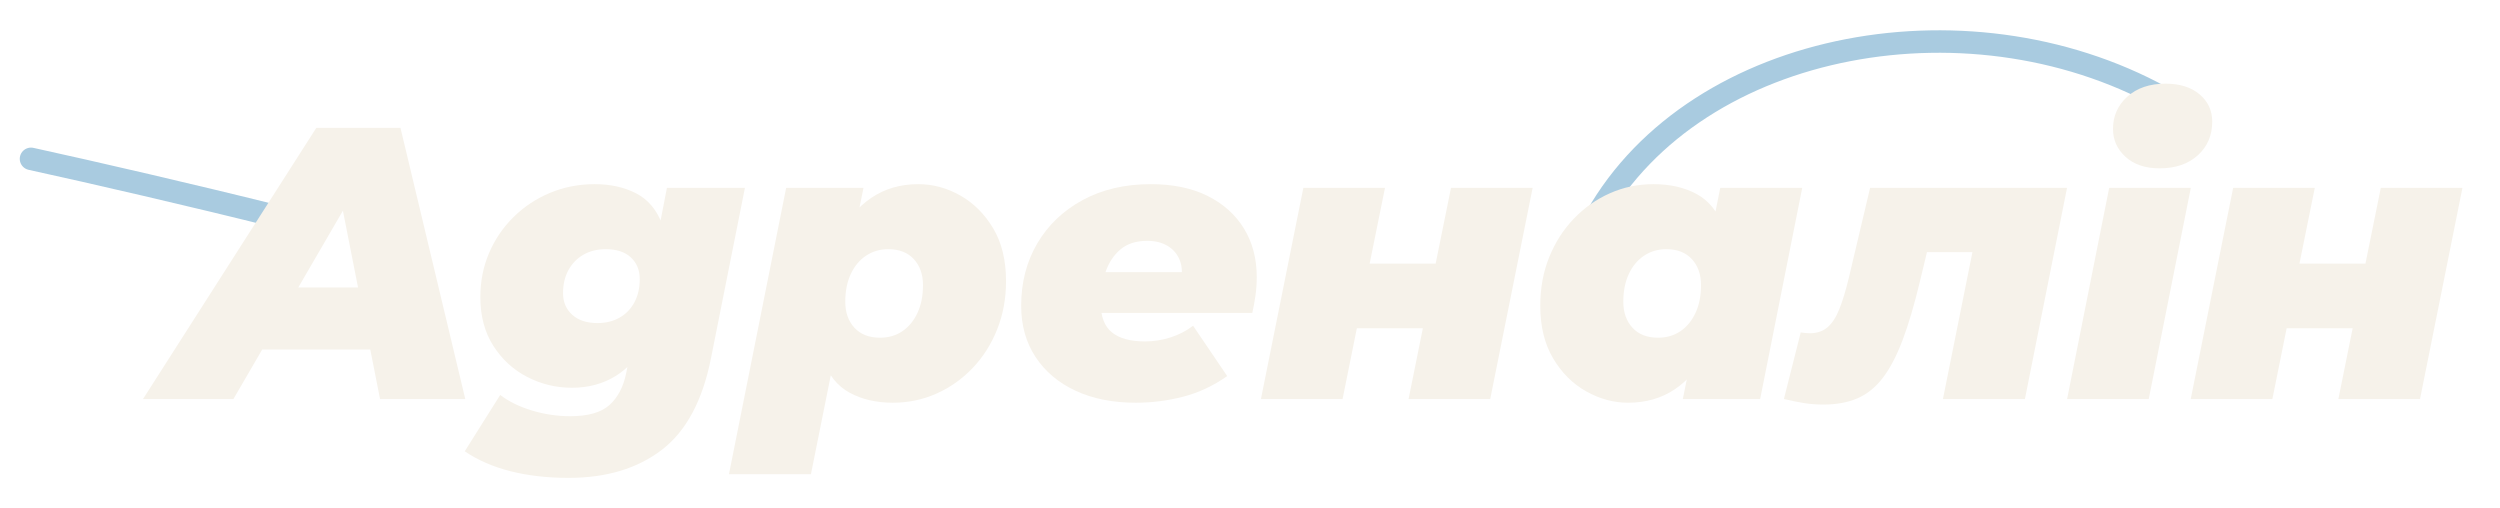
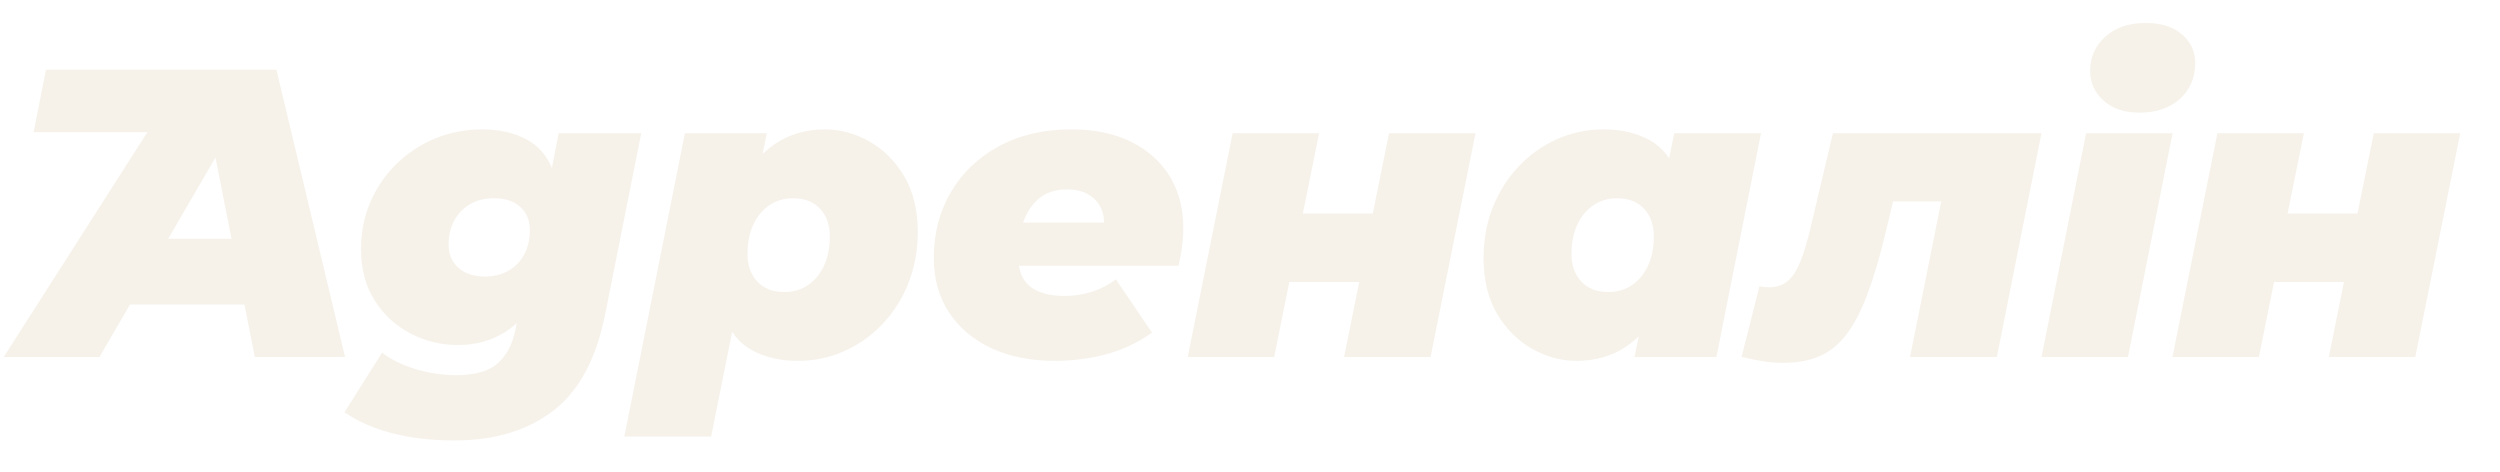
- <svg xmlns="http://www.w3.org/2000/svg" viewBox="-420 -1030 6453 1310" role="img" aria-label="Адреналін">
-   <g fill="none" stroke="#a9cbe0" stroke-width="58" stroke-linecap="round">
-     <path d="M -340 -620 C -180 -585, 80 -525, 300 -470" />
-     <path d="M 3700 -470 C 3960 -930, 4680 -1060, 5185 -765" />
-   </g>
+ <svg xmlns="http://www.w3.org/2000/svg" viewBox="-60 -870 6093 1150" role="img" aria-label="Адреналін">
  <g fill="#f6f2ea">
-     <path d="M-50.883 0.0 396.482 -700.0H613.714L780.955 0.0H560.971L443.255 -596.957H529.546L182.48 0.0ZM151.146 -127.709 239.561 -288.029H569.504L594.138 -127.709Z" />
+     <path d="M-50.883 0.0 396.482 -700.0H613.714L780.955 0.0H560.971L443.255 -596.957H529.546L182.48 0.0ZM151.146 -127.709 239.561 -288.029H569.504L594.138 -127.709ZM52 -700L400 -700L346 -548L22 -548Z" />
    <path d="M1047.635 203.504Q965.504 203.504 897.686 186.317Q829.869 169.131 779.613 134.883L871.146 -10.554Q903.897 14.695 952.77 29.505Q1001.642 44.315 1052.131 44.315Q1121.234 44.315 1153.406 15.202Q1185.578 -13.912 1196.322 -66.883L1211.439 -142.592L1251.322 -292.387L1284.088 -455.437L1301.454 -545.138H1502.802L1415.305 -105.905Q1382.802 58.613 1288.35 131.058Q1193.897 203.504 1047.635 203.504ZM1056.234 -29.131Q994.993 -29.131 940.993 -56.945Q886.993 -84.759 853.427 -137.263Q819.862 -189.766 819.862 -263.021Q819.862 -324.27 842.362 -376.894Q864.862 -429.518 905.362 -469.58Q945.862 -509.642 999.61 -532.142Q1053.358 -554.642 1115.103 -554.642Q1175.73 -554.642 1221.727 -531.076Q1267.723 -507.511 1289.026 -451.748Q1310.329 -395.986 1295.439 -299.709Q1282.301 -209.957 1250.115 -149.782Q1217.928 -89.606 1168.943 -59.369Q1119.957 -29.131 1056.234 -29.131ZM1122.029 -196.079Q1154.504 -196.079 1179.234 -210.13Q1203.964 -224.181 1217.64 -249.788Q1231.315 -275.394 1231.315 -309.496Q1231.315 -344.095 1208.457 -365.457Q1185.599 -386.819 1143.504 -386.819Q1111.029 -386.819 1086.298 -372.767Q1061.568 -358.716 1047.455 -333.172Q1033.341 -307.628 1033.341 -273.401Q1033.341 -238.802 1057.137 -217.44Q1080.933 -196.079 1122.029 -196.079Z" />
    <path d="M1884.415 9.504Q1820.919 9.504 1773.233 -16.248Q1725.546 -42.0 1704.364 -102.076Q1683.181 -162.153 1698.072 -264.188Q1711.21 -354.678 1744.334 -419.667Q1777.458 -484.656 1829.509 -519.649Q1881.561 -554.642 1950.291 -554.642Q2006.905 -554.642 2058.653 -525.39Q2110.401 -496.138 2143.591 -440.635Q2176.78 -385.131 2176.78 -304.248Q2176.78 -237.124 2153.842 -179.686Q2130.905 -122.248 2090.342 -79.81Q2049.78 -37.372 1996.97 -13.934Q1944.16 9.504 1884.415 9.504ZM1461.592 194.0 1609.22 -545.138H1808.816L1792.451 -464.313L1756.072 -272.628L1728.685 -82.446L1673.196 194.0ZM1851.387 -158.32Q1884.737 -158.32 1909.468 -175.247Q1934.198 -192.174 1948.312 -222.594Q1962.425 -253.014 1962.425 -293.993Q1962.425 -335.468 1938.753 -361.143Q1915.081 -386.819 1872.862 -386.819Q1840.511 -386.819 1815.28 -369.891Q1790.05 -352.964 1775.937 -322.544Q1761.823 -292.124 1761.823 -251.146Q1761.823 -209.671 1785.495 -183.995Q1809.167 -158.32 1851.387 -158.32Z" />
    <path d="M2511.518 9.504Q2422.883 9.504 2356.562 -21.248Q2290.241 -52.0 2253.048 -108.379Q2215.854 -164.759 2215.854 -240.89Q2215.854 -331.014 2257.544 -401.89Q2299.234 -472.766 2374.741 -513.704Q2450.248 -554.642 2550.387 -554.642Q2636.525 -554.642 2697.532 -524.014Q2758.539 -493.387 2791.229 -439.635Q2823.919 -385.883 2823.919 -314.635Q2823.919 -290.379 2820.605 -267.0Q2817.291 -243.621 2812.415 -222.241H2383.444L2403.451 -327.518H2714.869L2626.95 -298.766Q2634.95 -333.372 2625.519 -357.548Q2616.088 -381.723 2594.289 -395.03Q2572.489 -408.337 2541.007 -408.337Q2498.021 -408.337 2471.663 -385.778Q2445.305 -363.22 2433.192 -326.606Q2421.079 -289.993 2421.079 -248.642Q2421.079 -195.532 2450.006 -172.109Q2478.933 -148.685 2535.532 -148.685Q2568.642 -148.685 2601.007 -158.93Q2633.372 -169.174 2659.621 -189.167L2747.663 -59.241Q2693.649 -21.365 2633.521 -5.931Q2573.394 9.504 2511.518 9.504Z" />
    <path d="M2834.716 0.0 2944.22 -545.138H3154.947L3115.327 -349.539H3285.709L3325.329 -545.138H3536.057L3426.554 0.0H3215.826L3252.695 -182.716H3082.313L3045.444 0.0Z" />
    <path d="M3782.22 9.504Q3726.606 9.504 3674.358 -19.748Q3622.11 -49.0 3588.92 -104.942Q3555.73 -160.883 3555.73 -240.89Q3555.73 -308.89 3578.668 -365.89Q3601.606 -422.89 3642.168 -465.328Q3682.73 -507.766 3735.541 -531.204Q3788.351 -554.642 3848.095 -554.642Q3912.592 -554.642 3959.778 -528.89Q4006.964 -503.138 4028.147 -443.5Q4049.329 -383.862 4034.439 -280.95Q4022.177 -191.461 3988.615 -125.971Q3955.053 -60.482 3903.439 -25.489Q3851.826 9.504 3782.22 9.504ZM3859.649 -158.32Q3893.0 -158.32 3917.73 -175.247Q3942.461 -192.174 3956.574 -222.594Q3970.687 -253.014 3970.687 -293.993Q3970.687 -335.468 3947.016 -361.143Q3923.344 -386.819 3881.124 -386.819Q3848.773 -386.819 3823.543 -369.891Q3798.313 -352.964 3784.199 -322.544Q3770.086 -292.124 3770.086 -251.146Q3770.086 -209.671 3793.758 -183.995Q3817.43 -158.32 3859.649 -158.32ZM3923.695 0.0 3940.06 -80.826 3976.563 -272.511 4003.826 -462.692 4020.315 -545.138H4231.919L4123.291 0.0Z" />
    <path d="M4184.628 -0.124 4228.021 -171.955Q4235.897 -170.955 4240.584 -170.393Q4245.27 -169.83 4252.021 -169.83Q4278.511 -169.83 4296.566 -184.751Q4314.621 -199.671 4327.427 -231.459Q4340.234 -263.248 4351.979 -311.979L4407.11 -545.138H4915.451L4806.699 0.0H4595.095L4680.337 -424.454L4717.103 -379.191H4512.663L4565.437 -427.205L4535.568 -303.103Q4513.94 -212.716 4490.751 -151.592Q4467.561 -90.468 4439.433 -54.037Q4411.305 -17.606 4373.988 -1.675Q4336.671 14.255 4286.539 14.255Q4259.905 14.255 4236.084 10.379Q4212.263 6.504 4184.628 -0.124Z" />
    <path d="M4915.592 0.0 5024.22 -545.138H5234.947L5126.32 0.0ZM5154.518 -595.468Q5099.117 -595.468 5066.603 -624.979Q5034.088 -654.489 5034.088 -697.131Q5034.088 -747.401 5071.292 -780.726Q5108.496 -814.05 5169.649 -814.05Q5225.05 -814.05 5257.626 -786.415Q5290.203 -758.78 5290.203 -716.138Q5290.203 -662.869 5252.999 -629.168Q5215.795 -595.468 5154.518 -595.468Z" />
    <path d="M5234.716 0.0 5344.22 -545.138H5554.947L5515.327 -349.539H5685.709L5725.329 -545.138H5936.057L5826.554 0.0H5615.826L5652.695 -182.716H5482.313L5445.444 0.0Z" />
  </g>
</svg>
